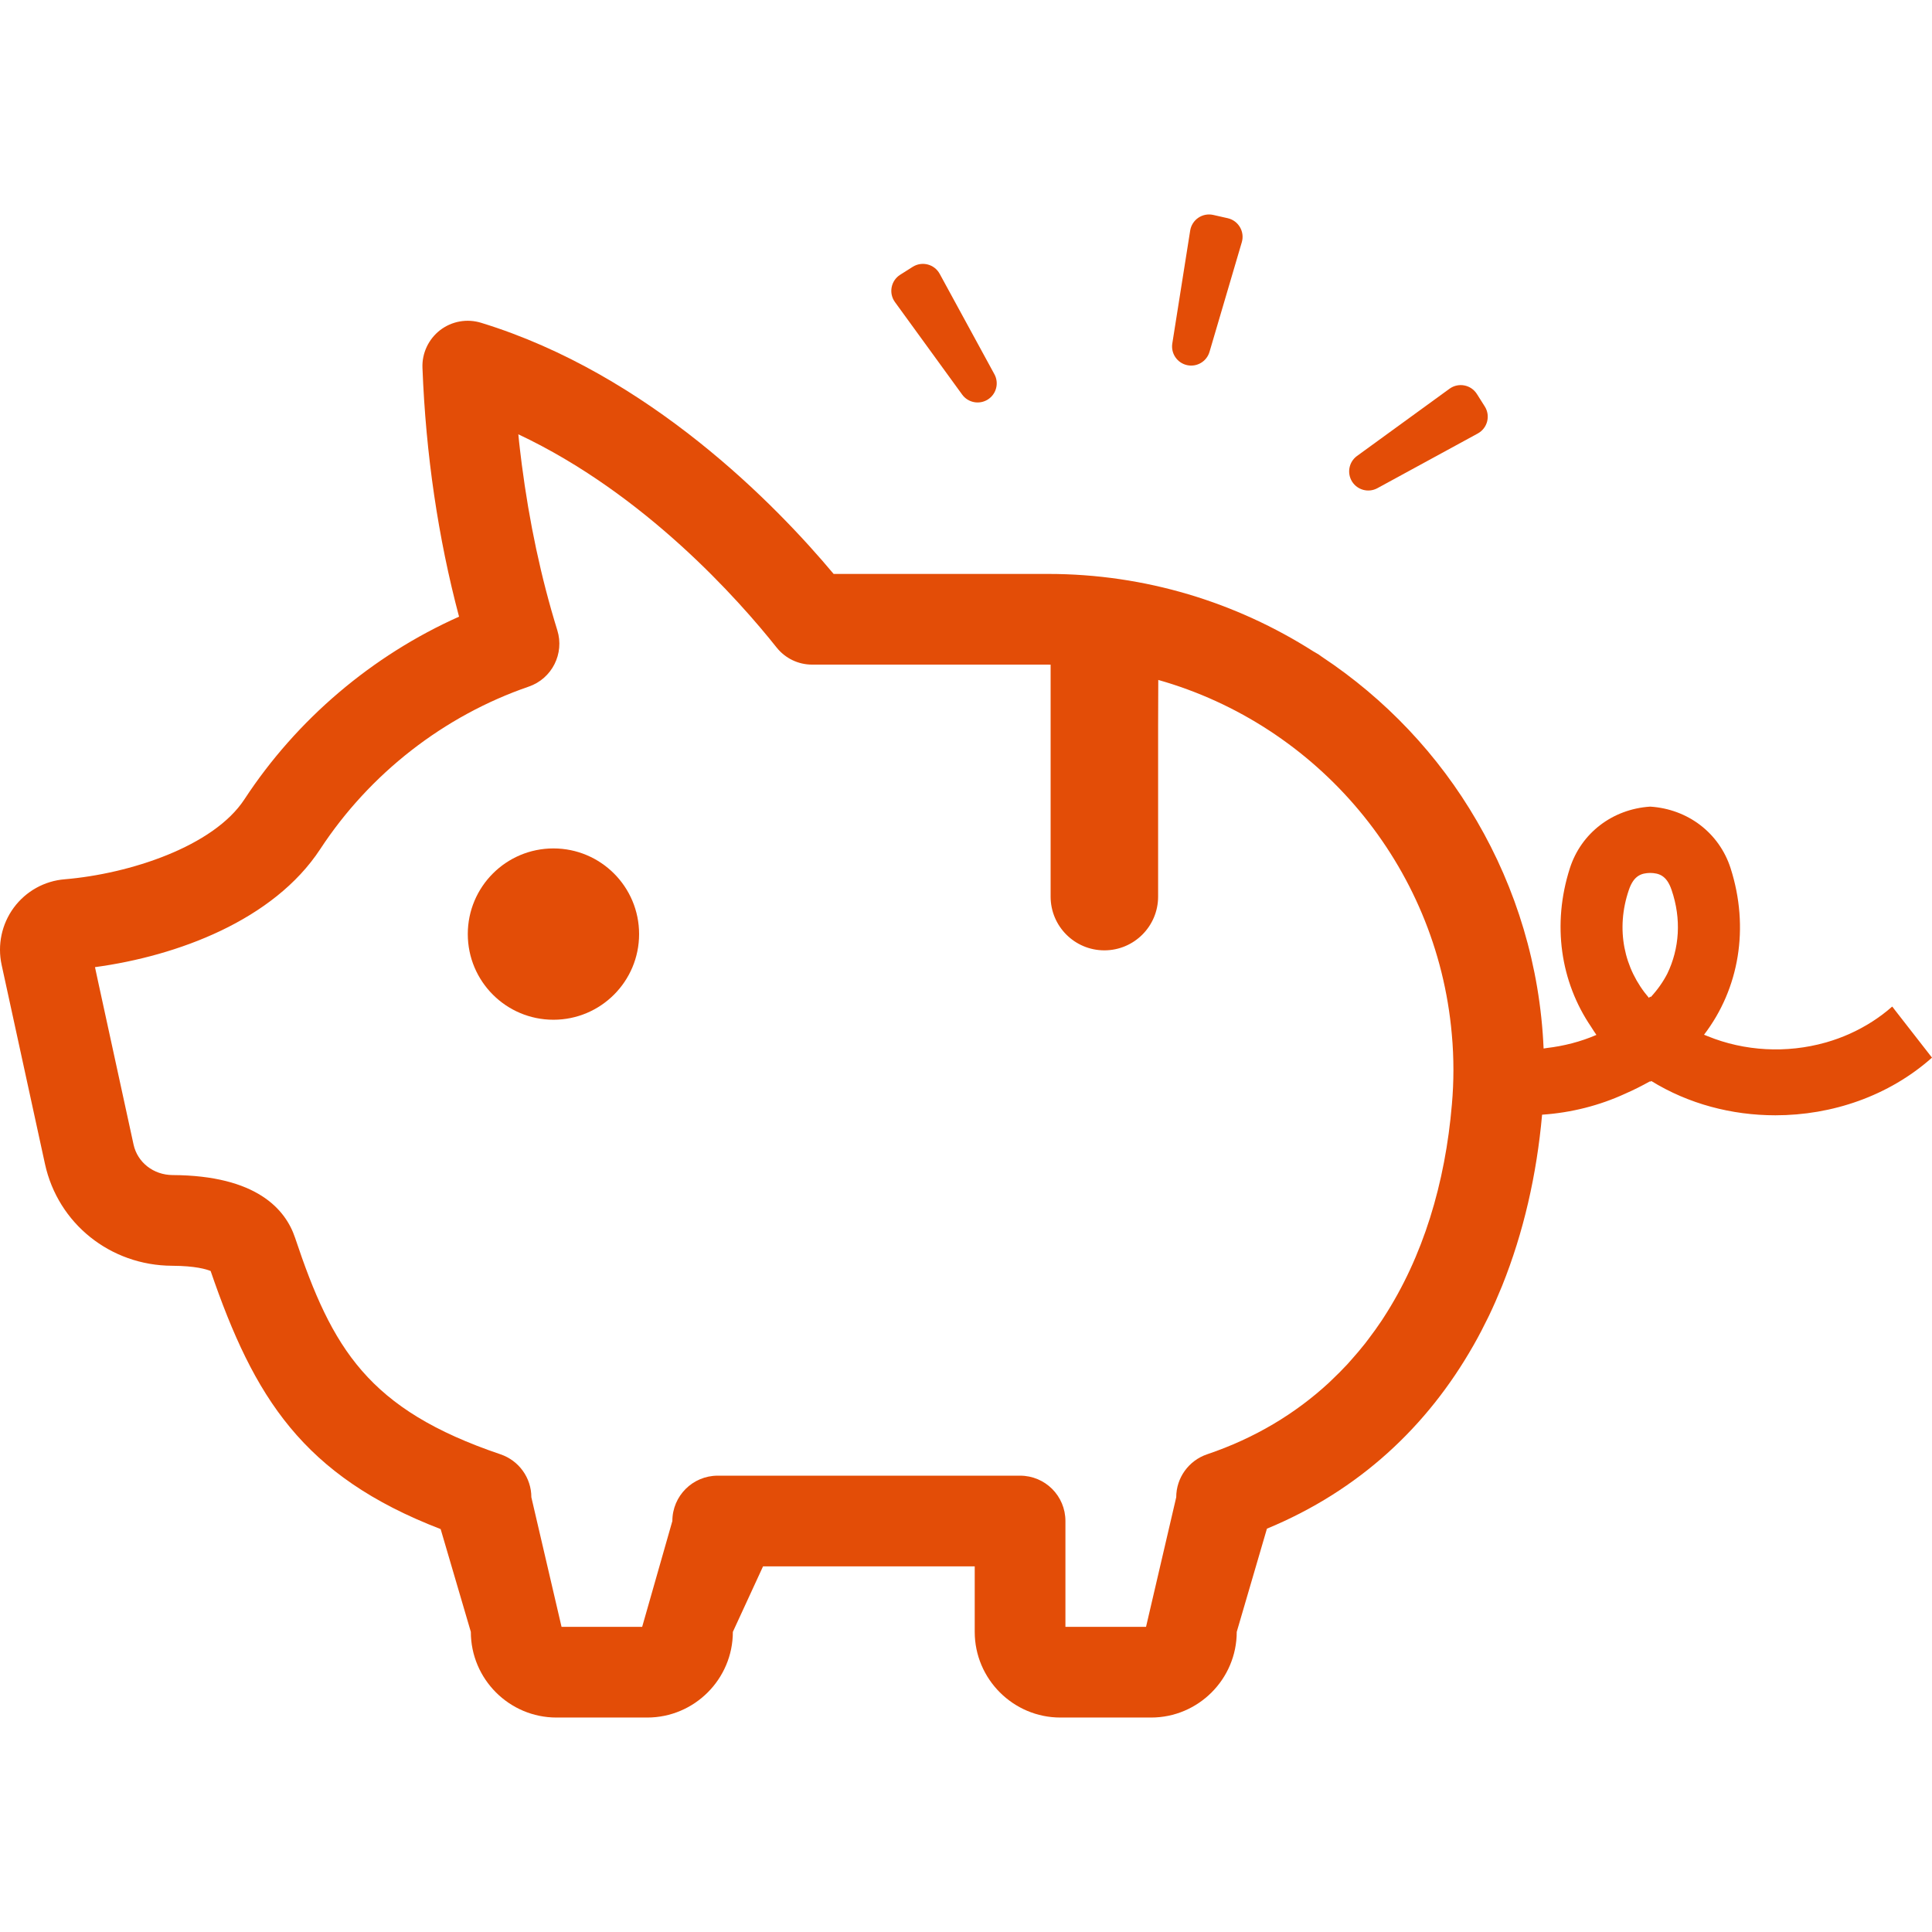
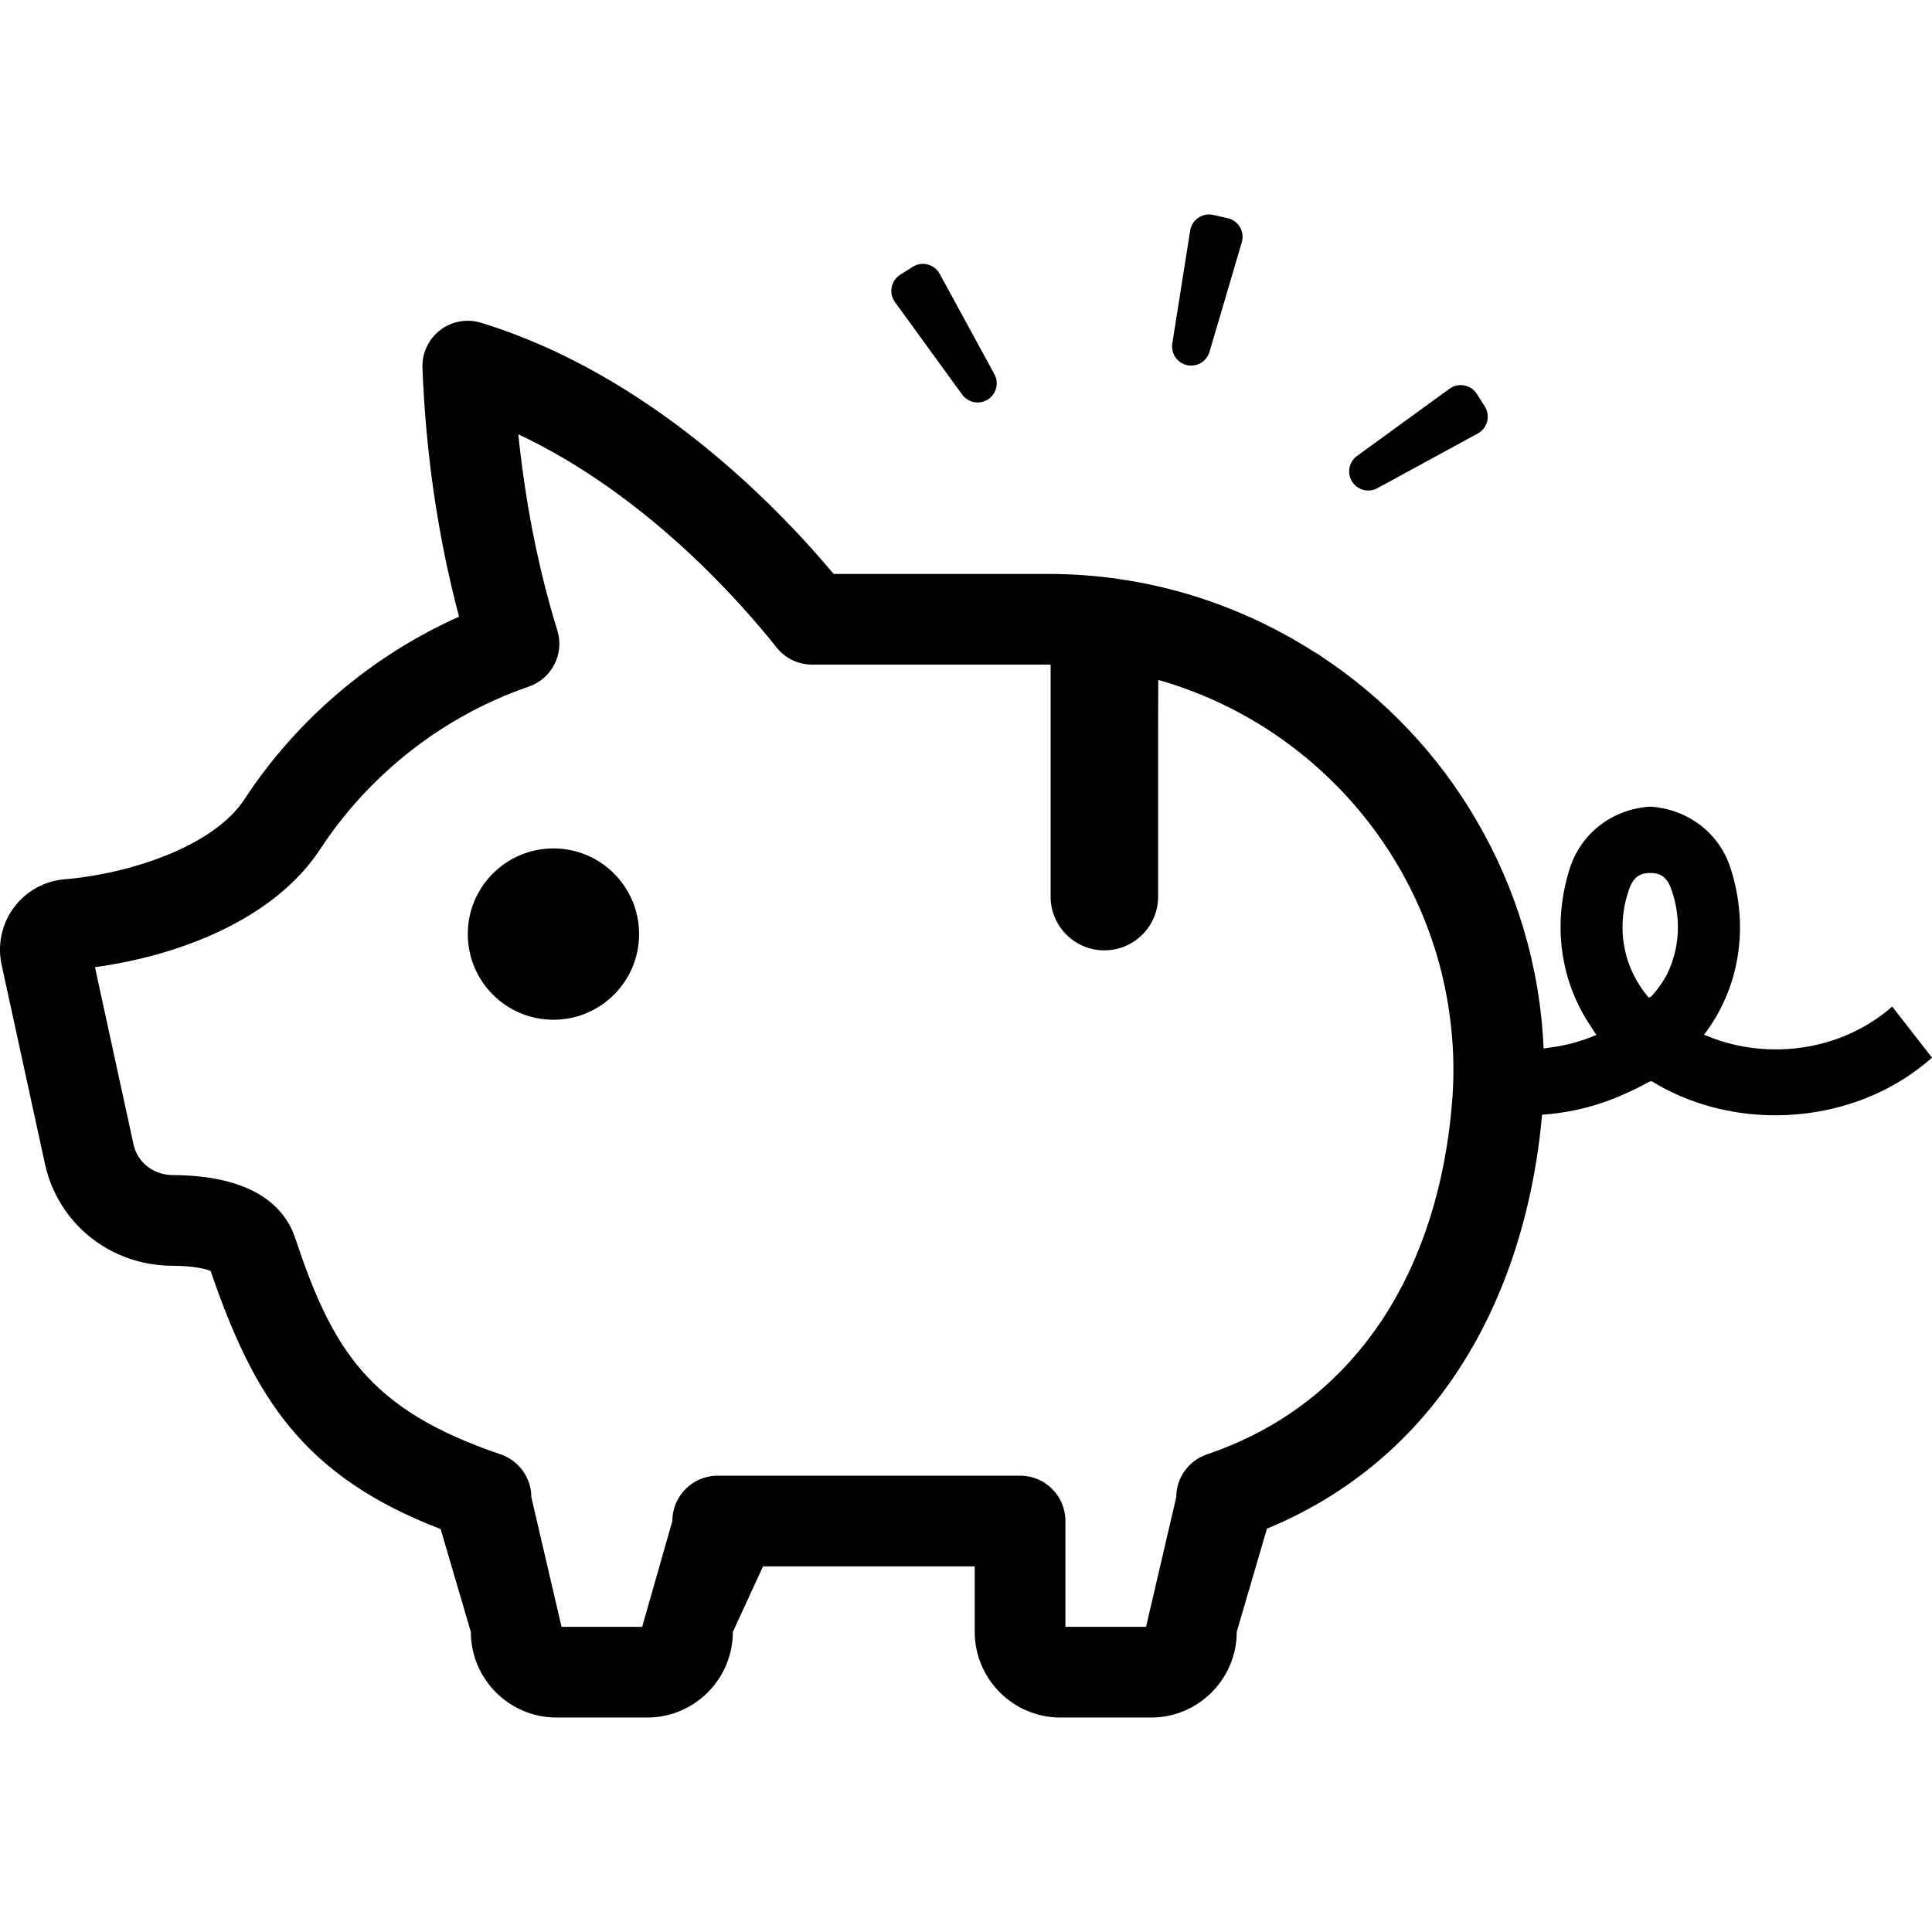
<svg xmlns="http://www.w3.org/2000/svg" version="1.1" id="_x31_0" x="0px" y="0px" viewBox="0 0 512 512" style="width: 256px; height: 256px; opacity: 1;" xml:space="preserve">
  <style type="text/css">
- 	.st0{fill:#e34d07;}
+ 	.st0{fill:#000;}
</style>
  <g>
    <path class="st0" d="M314.562,96.76c2.602,0.586,5.215-0.949,5.969-3.508l8.559-29.062c0.824-2.805-0.891-5.726-3.746-6.367   l-3.82-0.863c-2.852-0.645-5.657,1.258-6.114,4.149l-4.738,29.922C310.258,93.667,311.958,96.175,314.562,96.76z" />
    <path class="st0" d="M254.985,104.573c1.57,2.156,4.546,2.726,6.801,1.301c2.258-1.426,3.019-4.36,1.738-6.703l-14.497-26.602   c-1.398-2.566-4.675-3.418-7.152-1.856l-3.309,2.094c-2.473,1.562-3.113,4.89-1.39,7.254L254.985,104.573z" />
    <path class="st0" d="M365.023,129.374l26.602-14.496c2.57-1.402,3.422-4.68,1.86-7.153l-2.094-3.313   c-1.562-2.468-4.89-3.109-7.258-1.39l-24.508,17.813c-2.156,1.566-2.726,4.542-1.304,6.801   C359.75,129.889,362.68,130.651,365.023,129.374z" />
    <path class="st0" d="M146.668,224.842c-12.535,0-22.699,10.165-22.699,22.699c0,12.539,10.164,22.703,22.699,22.703   s22.699-10.164,22.699-22.703C169.367,235.007,159.203,224.842,146.668,224.842z" />
    <path class="st0" d="M502.203,267.713l-0.645-0.847c-0.004,0.004-0.008,0.004-0.011,0.007l-0.094-0.125   c-3.351,2.958-7.105,5.328-11.094,7.137c-0.094,0.039-0.183,0.086-0.274,0.129c-1.965,0.871-3.98,1.606-6.038,2.199   c-0.098,0.031-0.196,0.055-0.297,0.082c-10.27,2.898-21.446,2.301-31.234-1.707c-0.305-0.137-0.626-0.234-0.93-0.375   c9.329-12.199,12.07-28.363,7.055-44.082c-2.992-9.371-11.324-15.726-21.313-16.367c-9.988,0.641-18.32,6.996-21.312,16.367   c-4.742,14.855-2.477,30.066,5.648,41.992c0.473,0.711,0.89,1.446,1.402,2.137c-4.176,1.812-8.645,2.949-13.191,3.48   c-0.274,0.024-0.527,0.106-0.805,0.126c-0.942-21.906-7.278-42.434-17.699-60.305c-10.164-17.531-24.285-32.406-41.102-43.535   c-0.27-0.18-0.515-0.386-0.789-0.566c-0.481-0.313-0.996-0.566-1.481-0.871c-20.351-12.938-44.438-20.492-70.274-20.492h-56.804   c-15.328-18.32-48.981-52.934-93.422-66.554c-3.738-1.149-7.769-0.426-10.867,1.949c-3.07,2.379-4.835,6.118-4.675,9.988   c0.882,22.891,4.14,45.031,9.695,65.942c-23.02,10.282-42.973,27.188-56.886,48.418c-8.196,12.5-30.446,19.738-47.618,21.179   c-5.367,0.426-10.281,3.176-13.484,7.504c-3.207,4.351-4.383,9.883-3.234,15.172l11.484,52.746   c3.446,15.809,17.305,26.918,33.68,27c6.218,0.028,9.133,0.934,10.226,1.387c11.484,33.465,24.367,54.297,60.957,68.398l8,27.238   c0,12.5,10.176,22.702,22.699,22.702h24.039c12.523,0,22.699-10.202,22.699-22.702l8-17.36h56.098v17.36   c0,12.5,10.203,22.702,22.699,22.702h24.035c12.527,0,22.703-10.202,22.703-22.702l8-27.348   c24.578-10.16,42.578-27.25,54.664-48.461c0.07-0.129,0.148-0.25,0.218-0.379c1.301-2.297,2.523-4.644,3.684-7.035   c0.102-0.21,0.206-0.414,0.308-0.625c1.164-2.434,2.25-4.91,3.274-7.43c0.07-0.172,0.145-0.336,0.211-0.504   c5.621-14.015,9.133-29.293,10.562-45.278c7.652-0.511,15.172-2.402,22.098-5.601c2.183-0.95,4.332-2.039,6.446-3.215   c0.038,0.016,0.074,0.039,0.113,0.058c0.106-0.054,0.211-0.082,0.293-0.164c9.829,6.062,21.313,9.082,32.879,9.082   c14.981,0,30.016-5.074,41.5-15.278L502.203,267.713z M384.77,292.628c-1.758,20.942-7.652,40.469-18.098,56.546   c-0.18,0.27-0.348,0.547-0.527,0.813c-1.078,1.625-2.219,3.195-3.39,4.742c-0.332,0.434-0.653,0.874-0.989,1.305   c-1.129,1.434-2.312,2.82-3.523,4.183c-0.39,0.438-0.774,0.886-1.168,1.317c-1.317,1.422-2.691,2.797-4.106,4.136   c-0.289,0.278-0.57,0.563-0.867,0.836c-8.844,8.141-19.539,14.618-32.214,18.902c-4.887,1.657-8.176,6.246-8.176,11.375l-8,34.348   h-21.363v-28.043c0-6.653-5.367-12.02-12.02-12.02h-80.133c-6.621,0-12.015,5.367-12.015,12.02l-8,28.043h-21.367l-8-34.348   c0-5.129-3.285-9.718-8.172-11.375c-35.117-11.886-44.613-27.965-54.438-57.367c-2.511-7.531-10.179-16.531-32.476-16.637   c-5.047-0.031-9.297-3.339-10.336-8.094l-9.504-43.671l-0.715-3.336c21.79-2.942,47.344-12.418,59.703-31.297   c13.118-20.004,32.746-35.305,55.258-43.051c6.145-2.114,9.485-8.734,7.559-14.93c-4.34-14.019-7.442-28.742-9.414-43.946   c-0.32-2.656-0.676-5.297-0.91-7.98c33.551,15.793,58.406,43.871,68.438,56.492c2.297,2.883,5.742,4.539,9.402,4.539h62.519   c0.234,0,0.462,0.015,0.696,0.019v61.461c0,7.863,6.374,14.242,14.242,14.242c7.867,0,14.246-6.379,14.246-14.242v-45.297   l0.043-12.121c42.136,11.934,73.851,48.98,77.789,93.898c0.293,3.125,0.426,6.305,0.426,9.508   C385.168,286.647,385.035,289.636,384.77,292.628z M441.852,258.041c-1.141,2.207-2.614,4.29-4.399,6.219   c-0.038-0.051-0.082-0.102-0.125-0.156c-0.035,0.042-0.074,0.082-0.106,0.121l-0.019-0.023l-0.211,0.254   c-6.664-7.746-8.874-18.23-5.328-28.606c1.313-3.898,3.394-4.461,5.664-4.515c2.27,0.054,4.352,0.617,5.66,4.515   C445.633,243.58,445.07,251.37,441.852,258.041z" />
  </g>
</svg>
